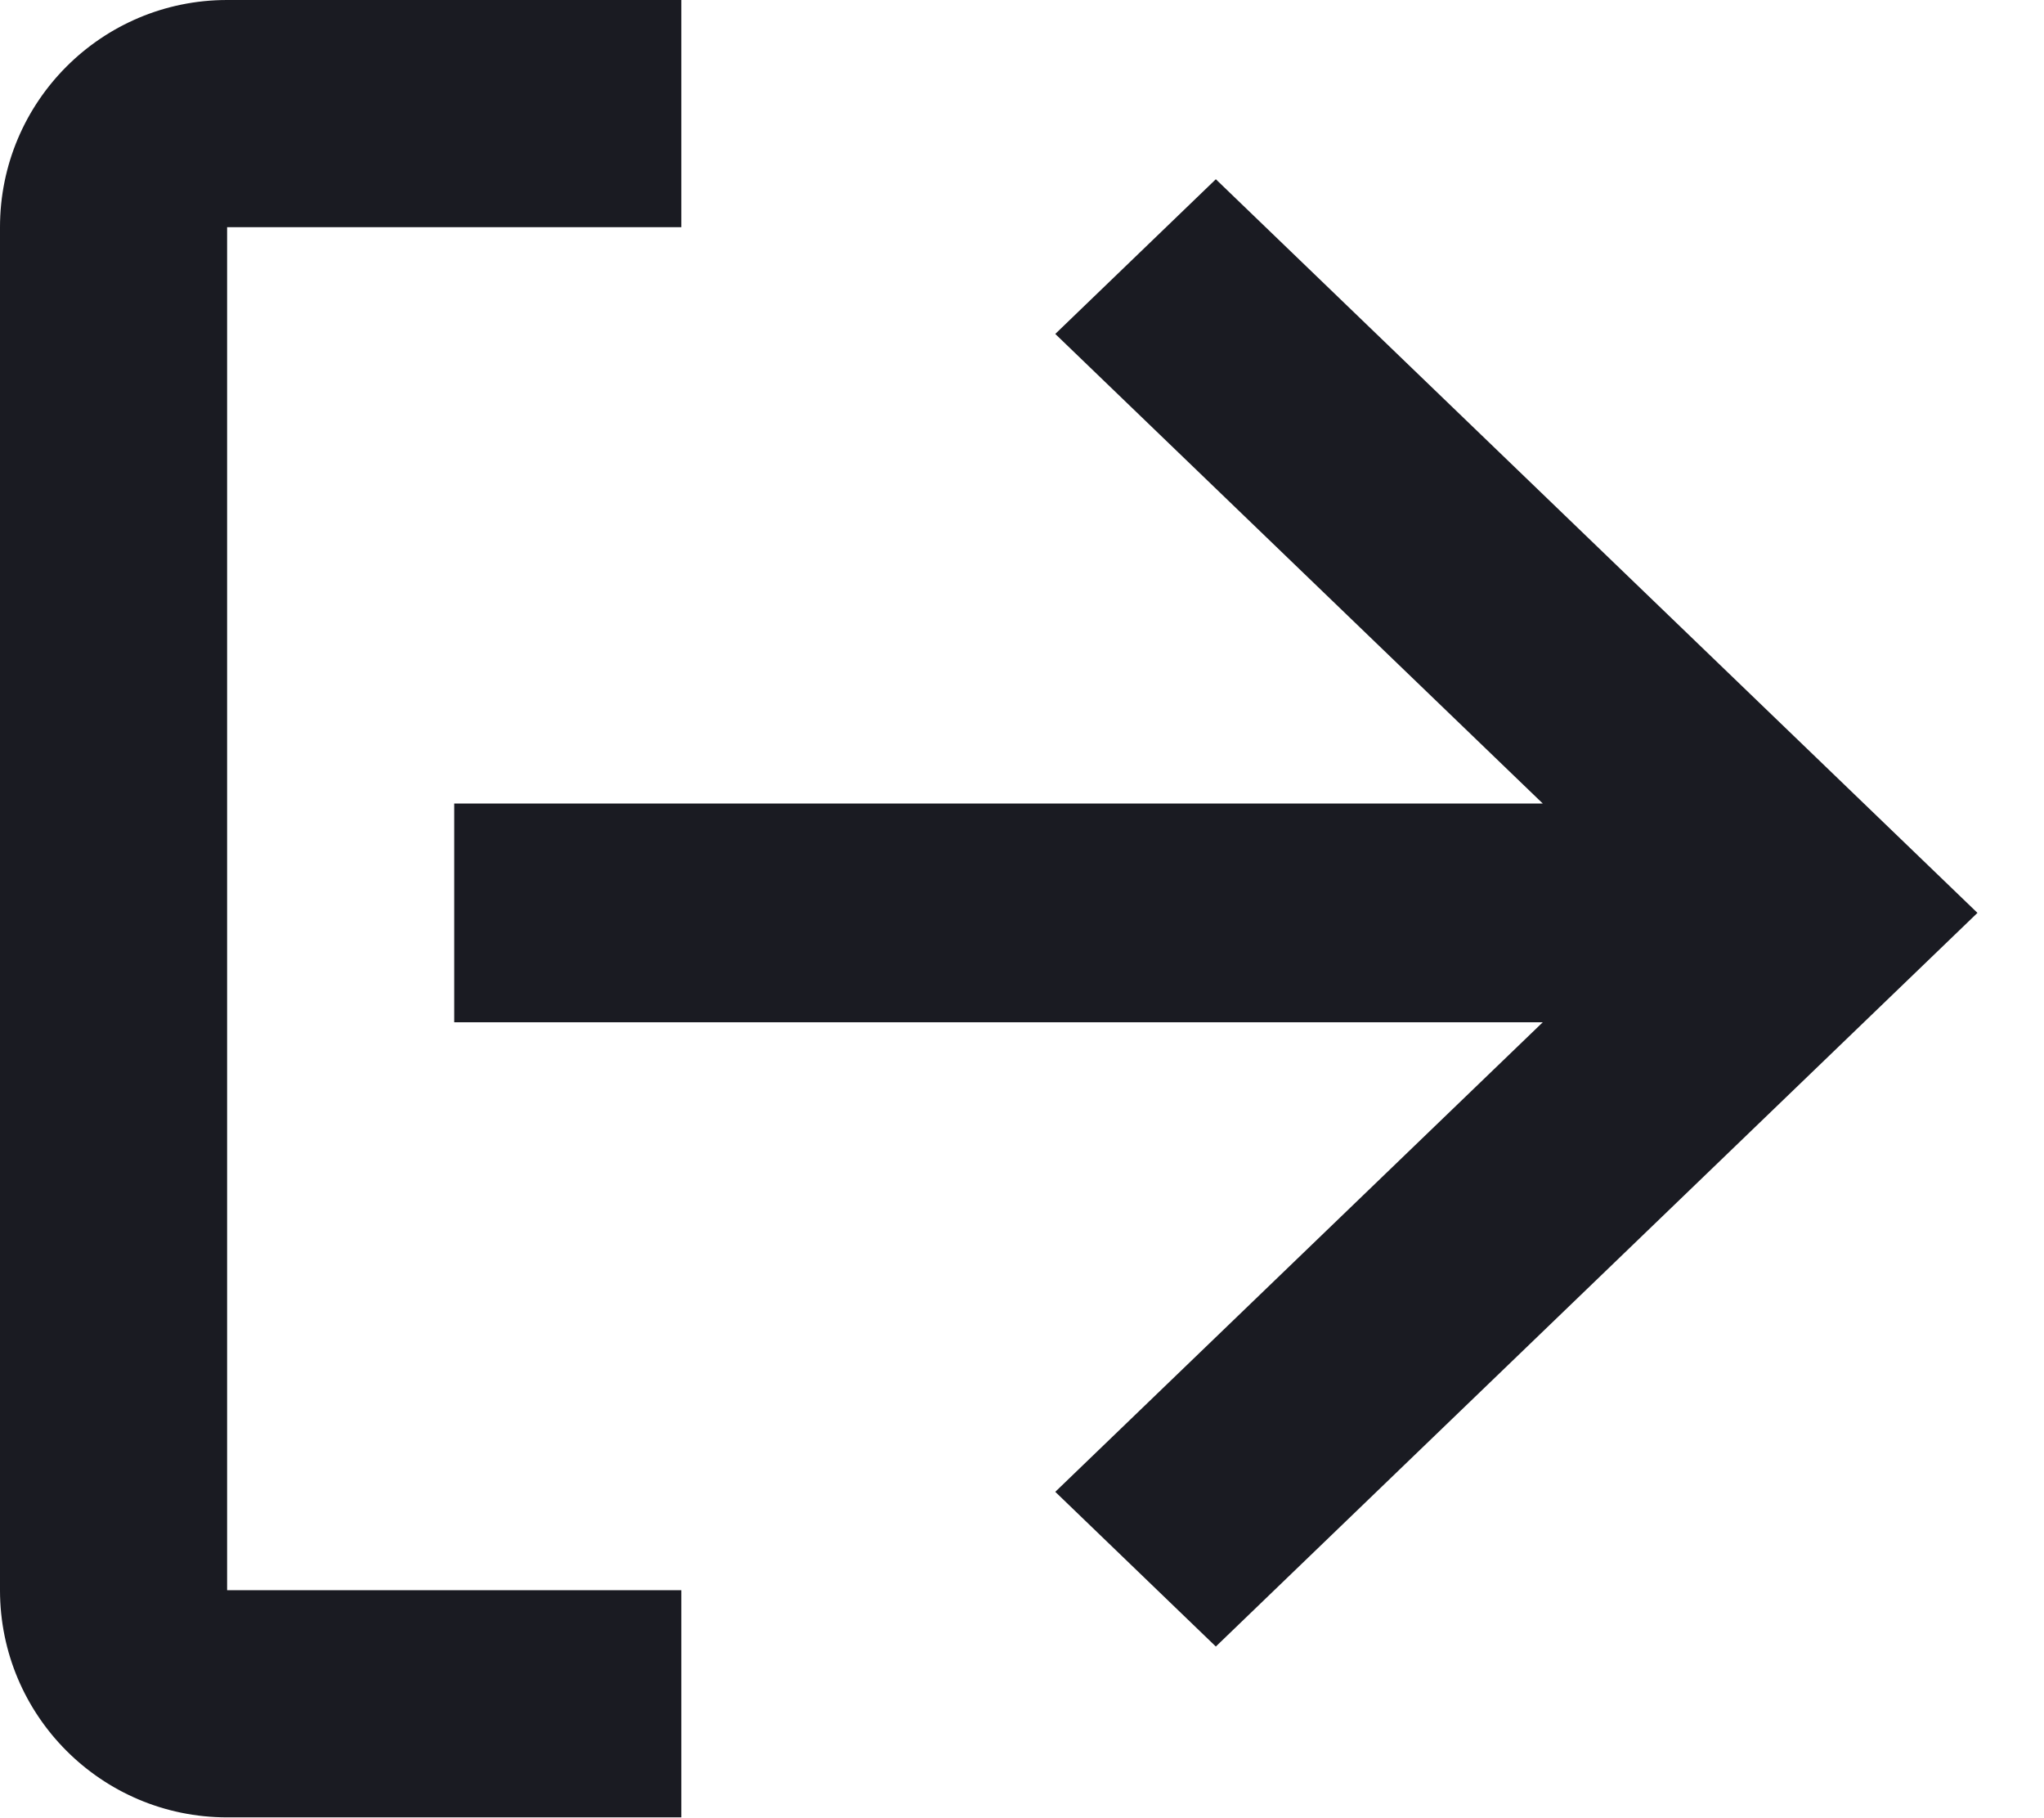
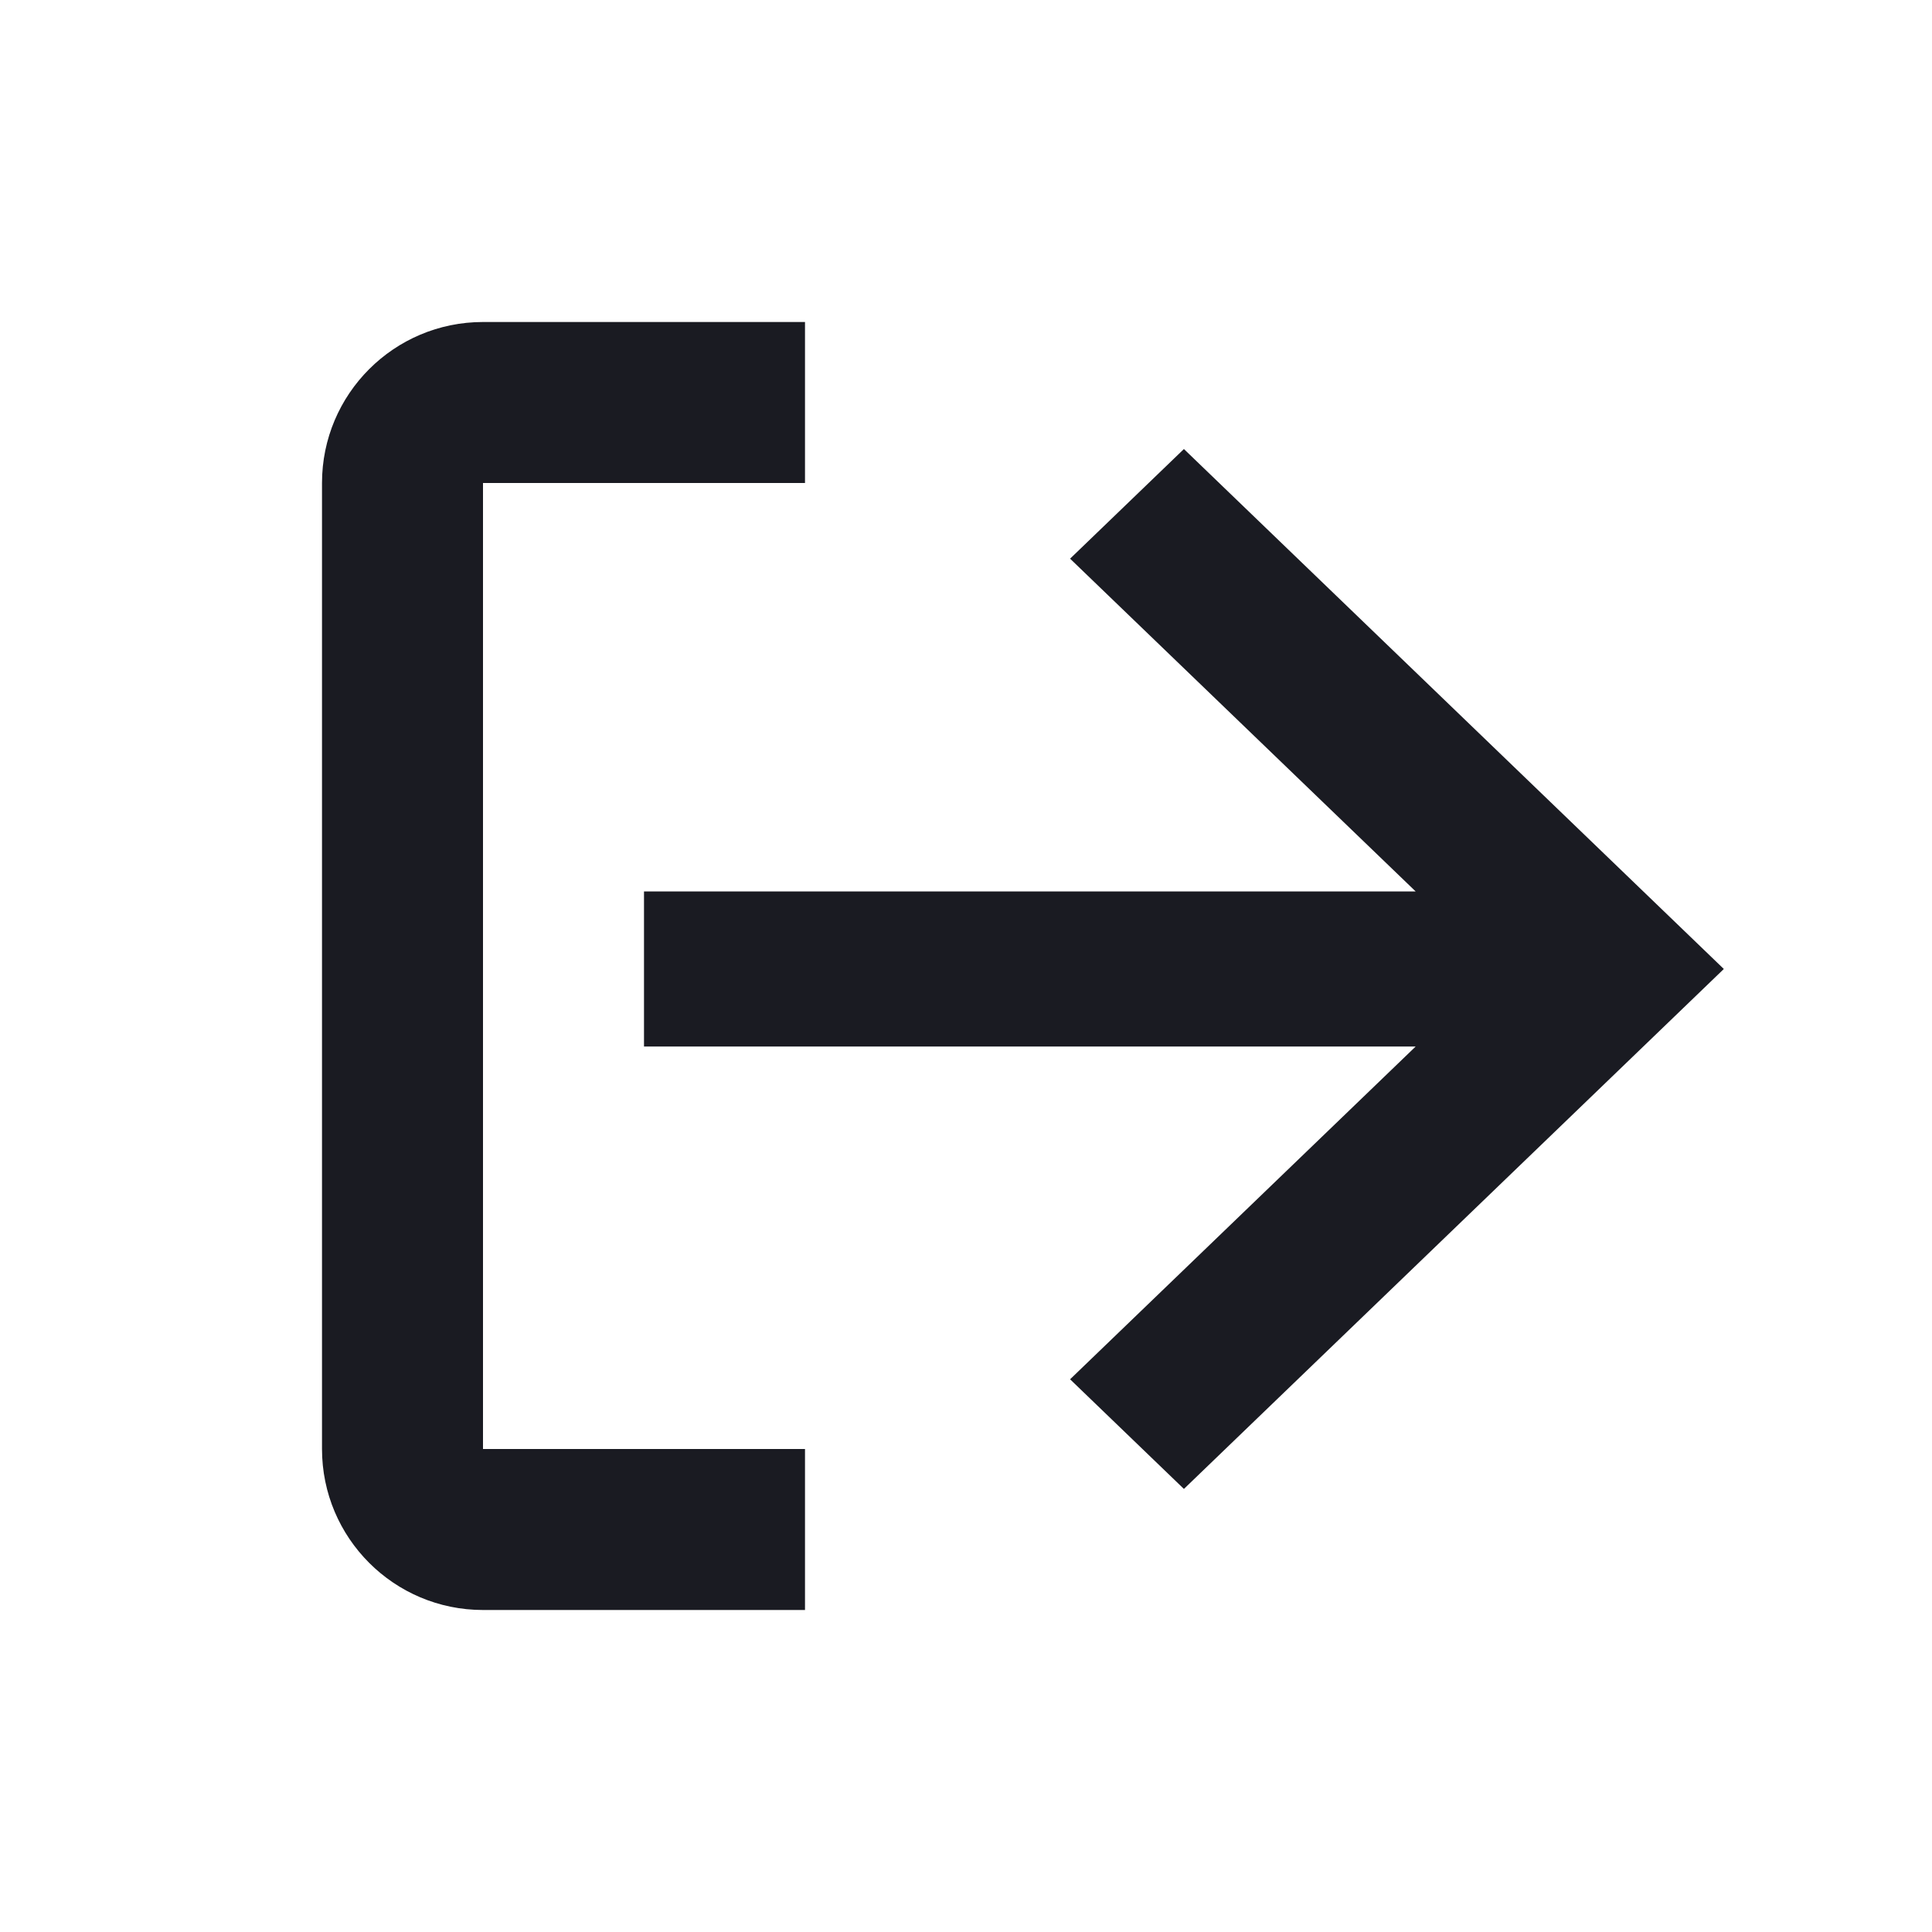
- <svg xmlns="http://www.w3.org/2000/svg" width="18" height="16" fill="none">
-   <path fill-rule="evenodd" clip-rule="evenodd" d="M6 2H2v12h4v2H2a2 2 0 01-2-2V2a2 2 0 012-2h4v2zm7.586 7l-4.293 4.134 1.414 1.362 6.707-6.459-6.707-6.459L9.293 2.94l4.293 4.134H4V9h9.586z" fill="#1A1B22" />
+ <svg xmlns="http://www.w3.org/2000/svg" width="24" height="24" fill="none">
+   <path fill-rule="evenodd" clip-rule="evenodd" d="M10 6H6v12h4v2H6a2 2 0 01-2-2V6a2 2 0 012-2h4v2zm7.586 7l-4.293 4.134 1.414 1.362 6.707-6.459-6.707-6.459-1.414 1.362 4.293 4.134H8V13h9.586z" fill="#1A1B22" />
</svg>
